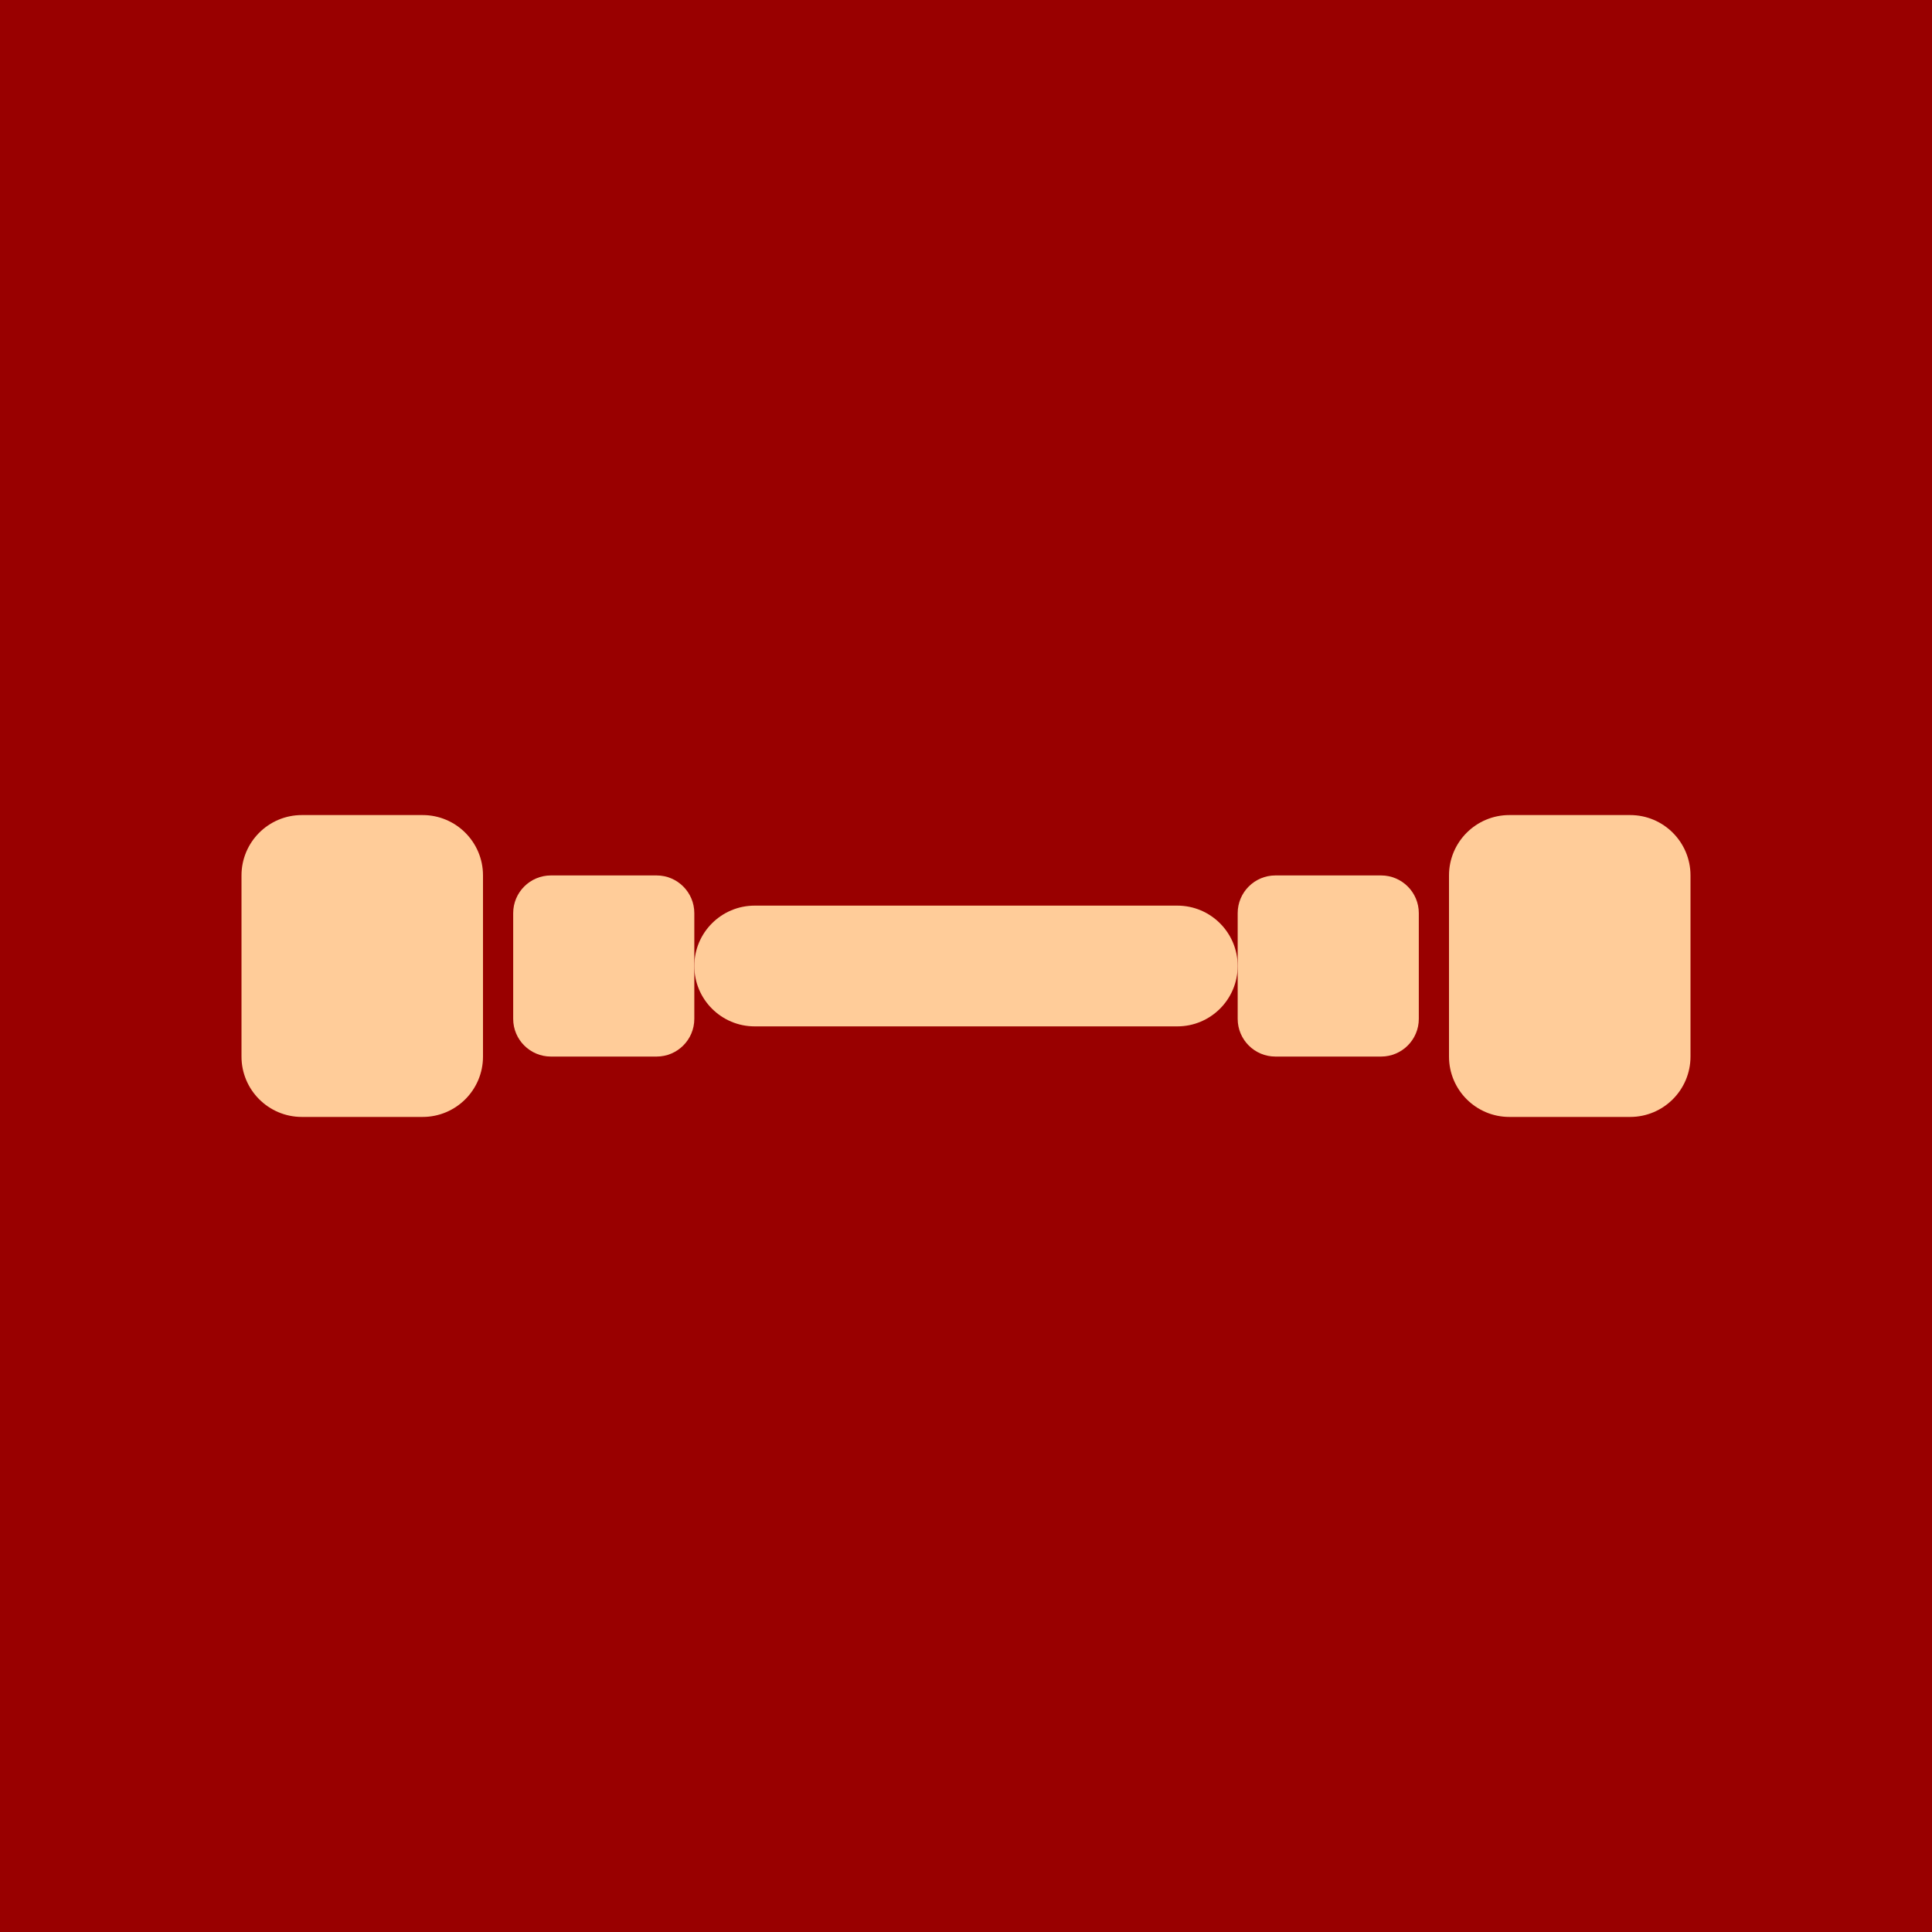
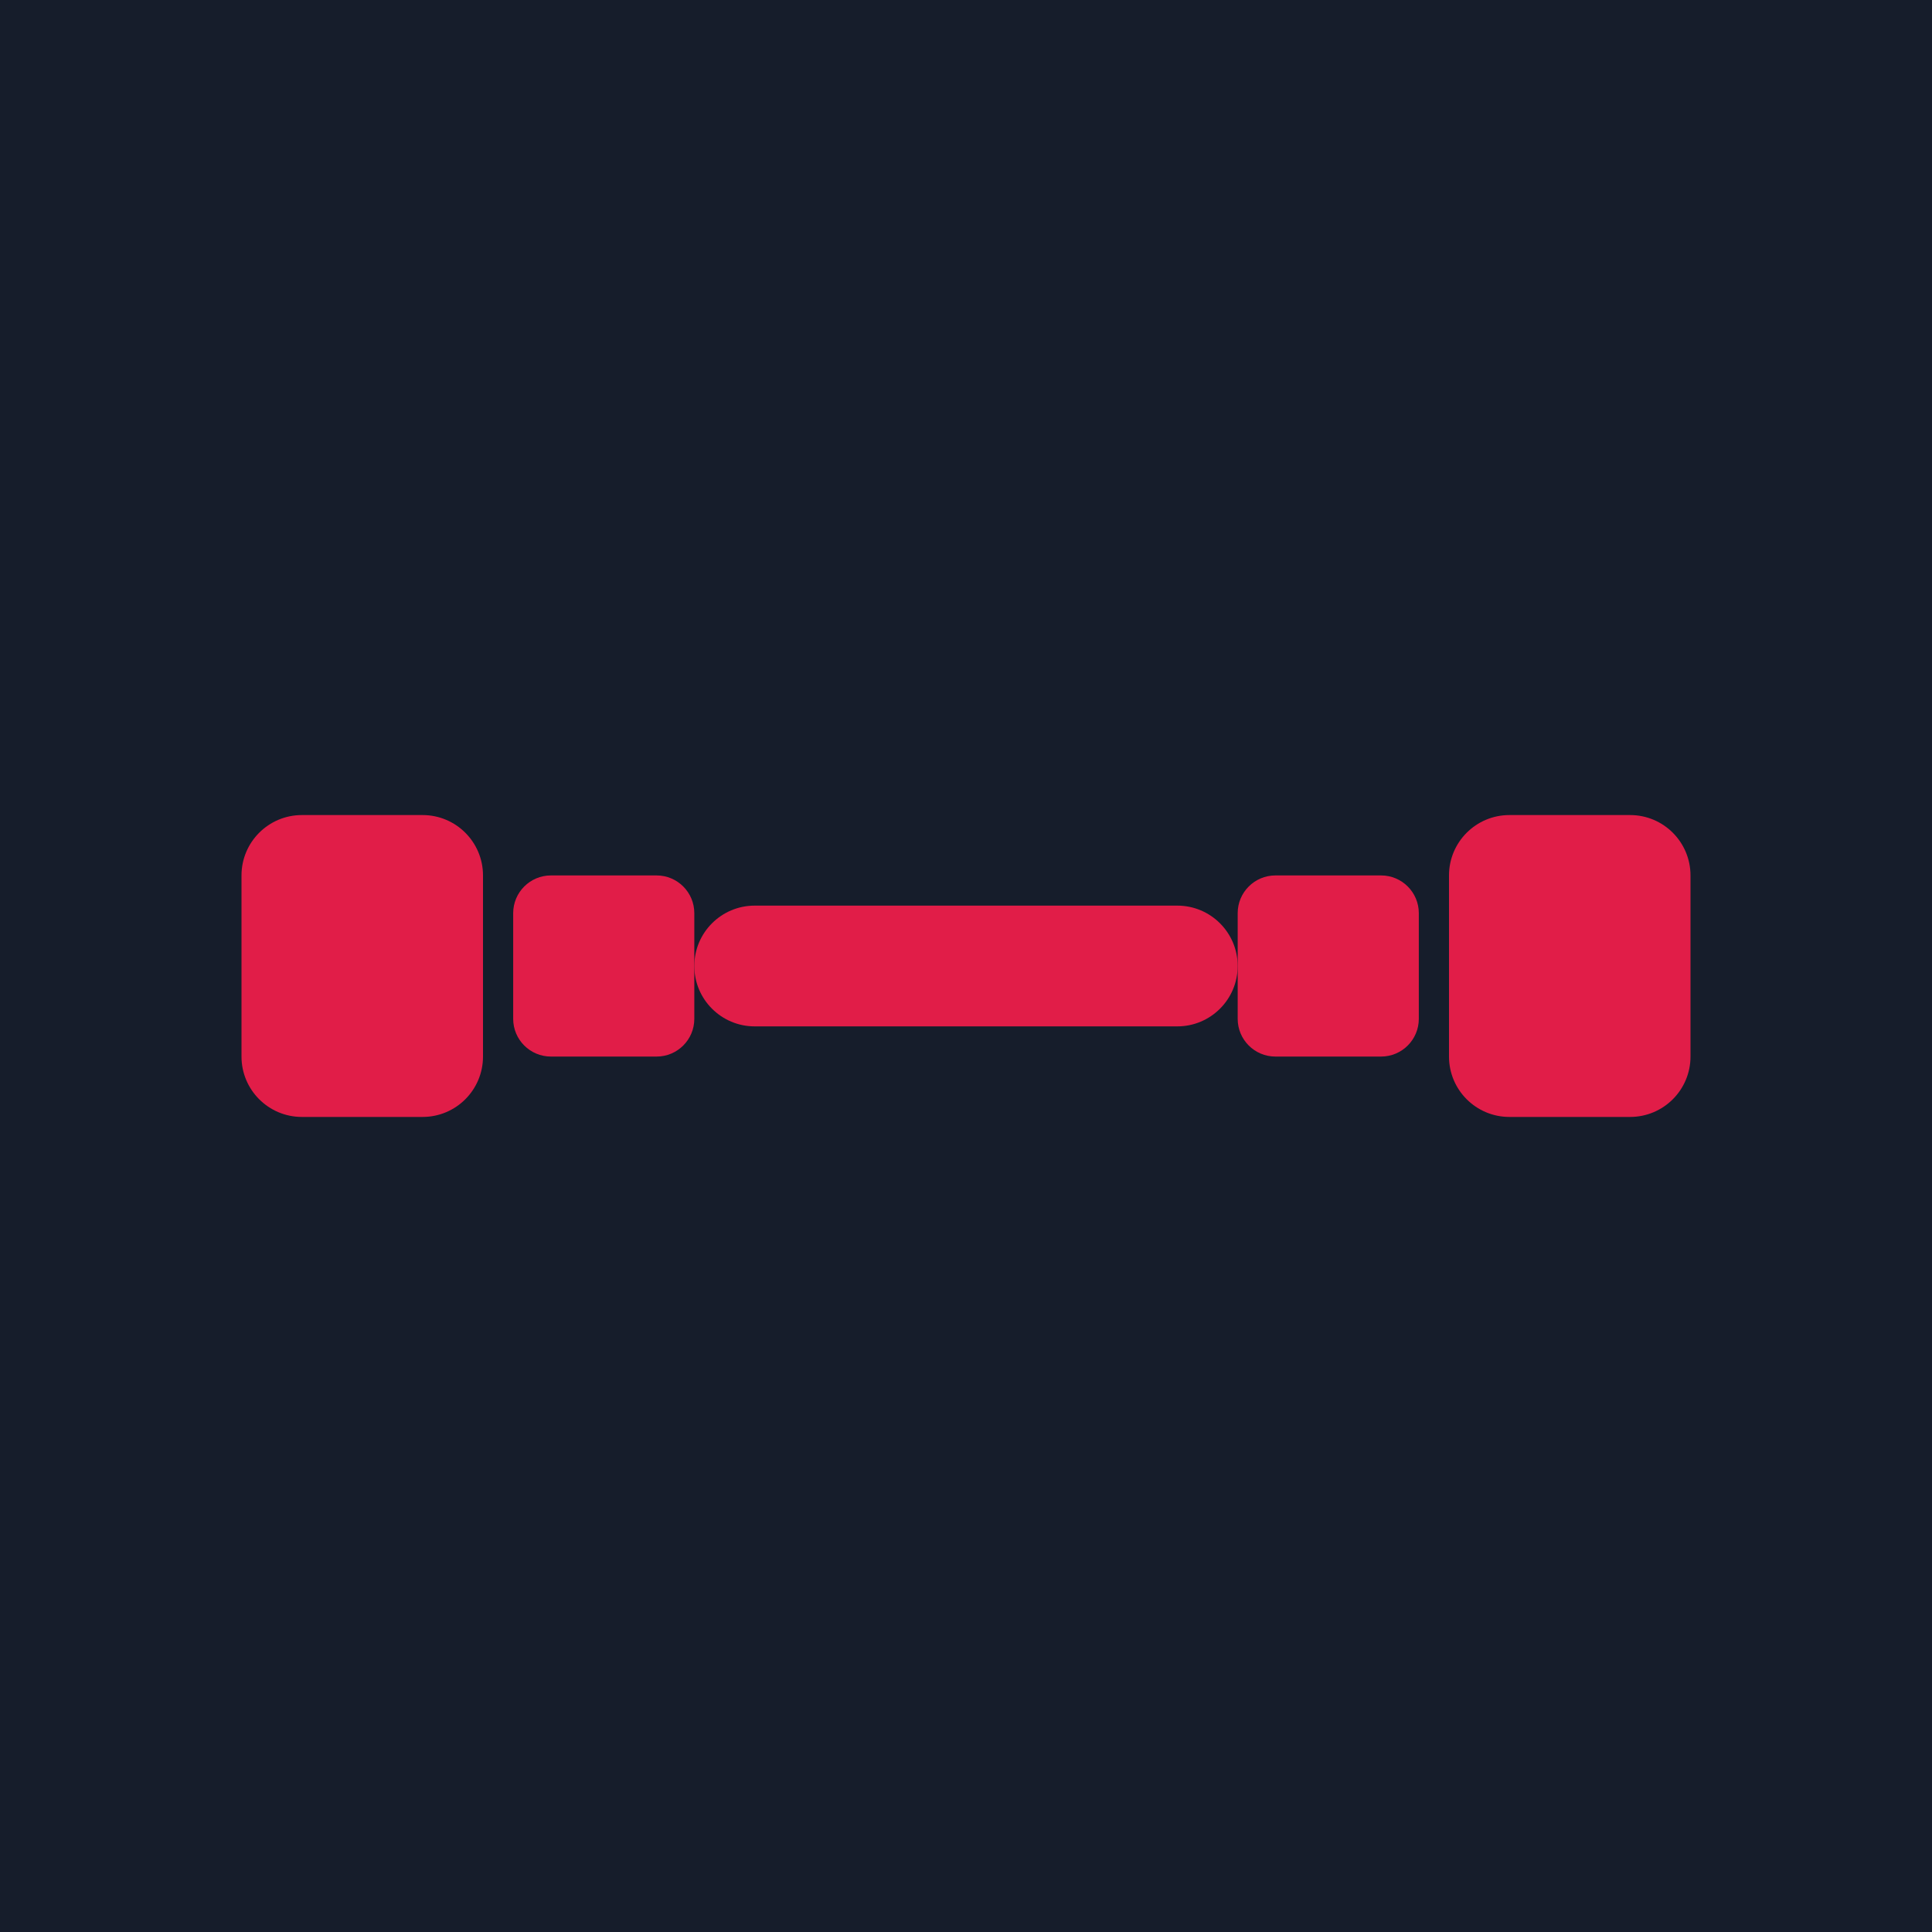
<svg xmlns="http://www.w3.org/2000/svg" viewBox="0 0 512 512">
-   <rect width="512" height="512" fill="#990000" />
-   <g fill="#FFCC99">
+   <rect width="512" height="512" fill="#161D2B" />
+   <g fill="#E11D48">
    <rect x="64" y="216" width="64" height="80" rx="16" />
    <rect x="384" y="216" width="64" height="80" rx="16" />
    <rect x="136" y="232" width="48" height="48" rx="10" />
    <rect x="328" y="232" width="48" height="48" rx="10" />
    <rect x="184" y="240" width="144" height="32" rx="16" />
  </g>
</svg>
